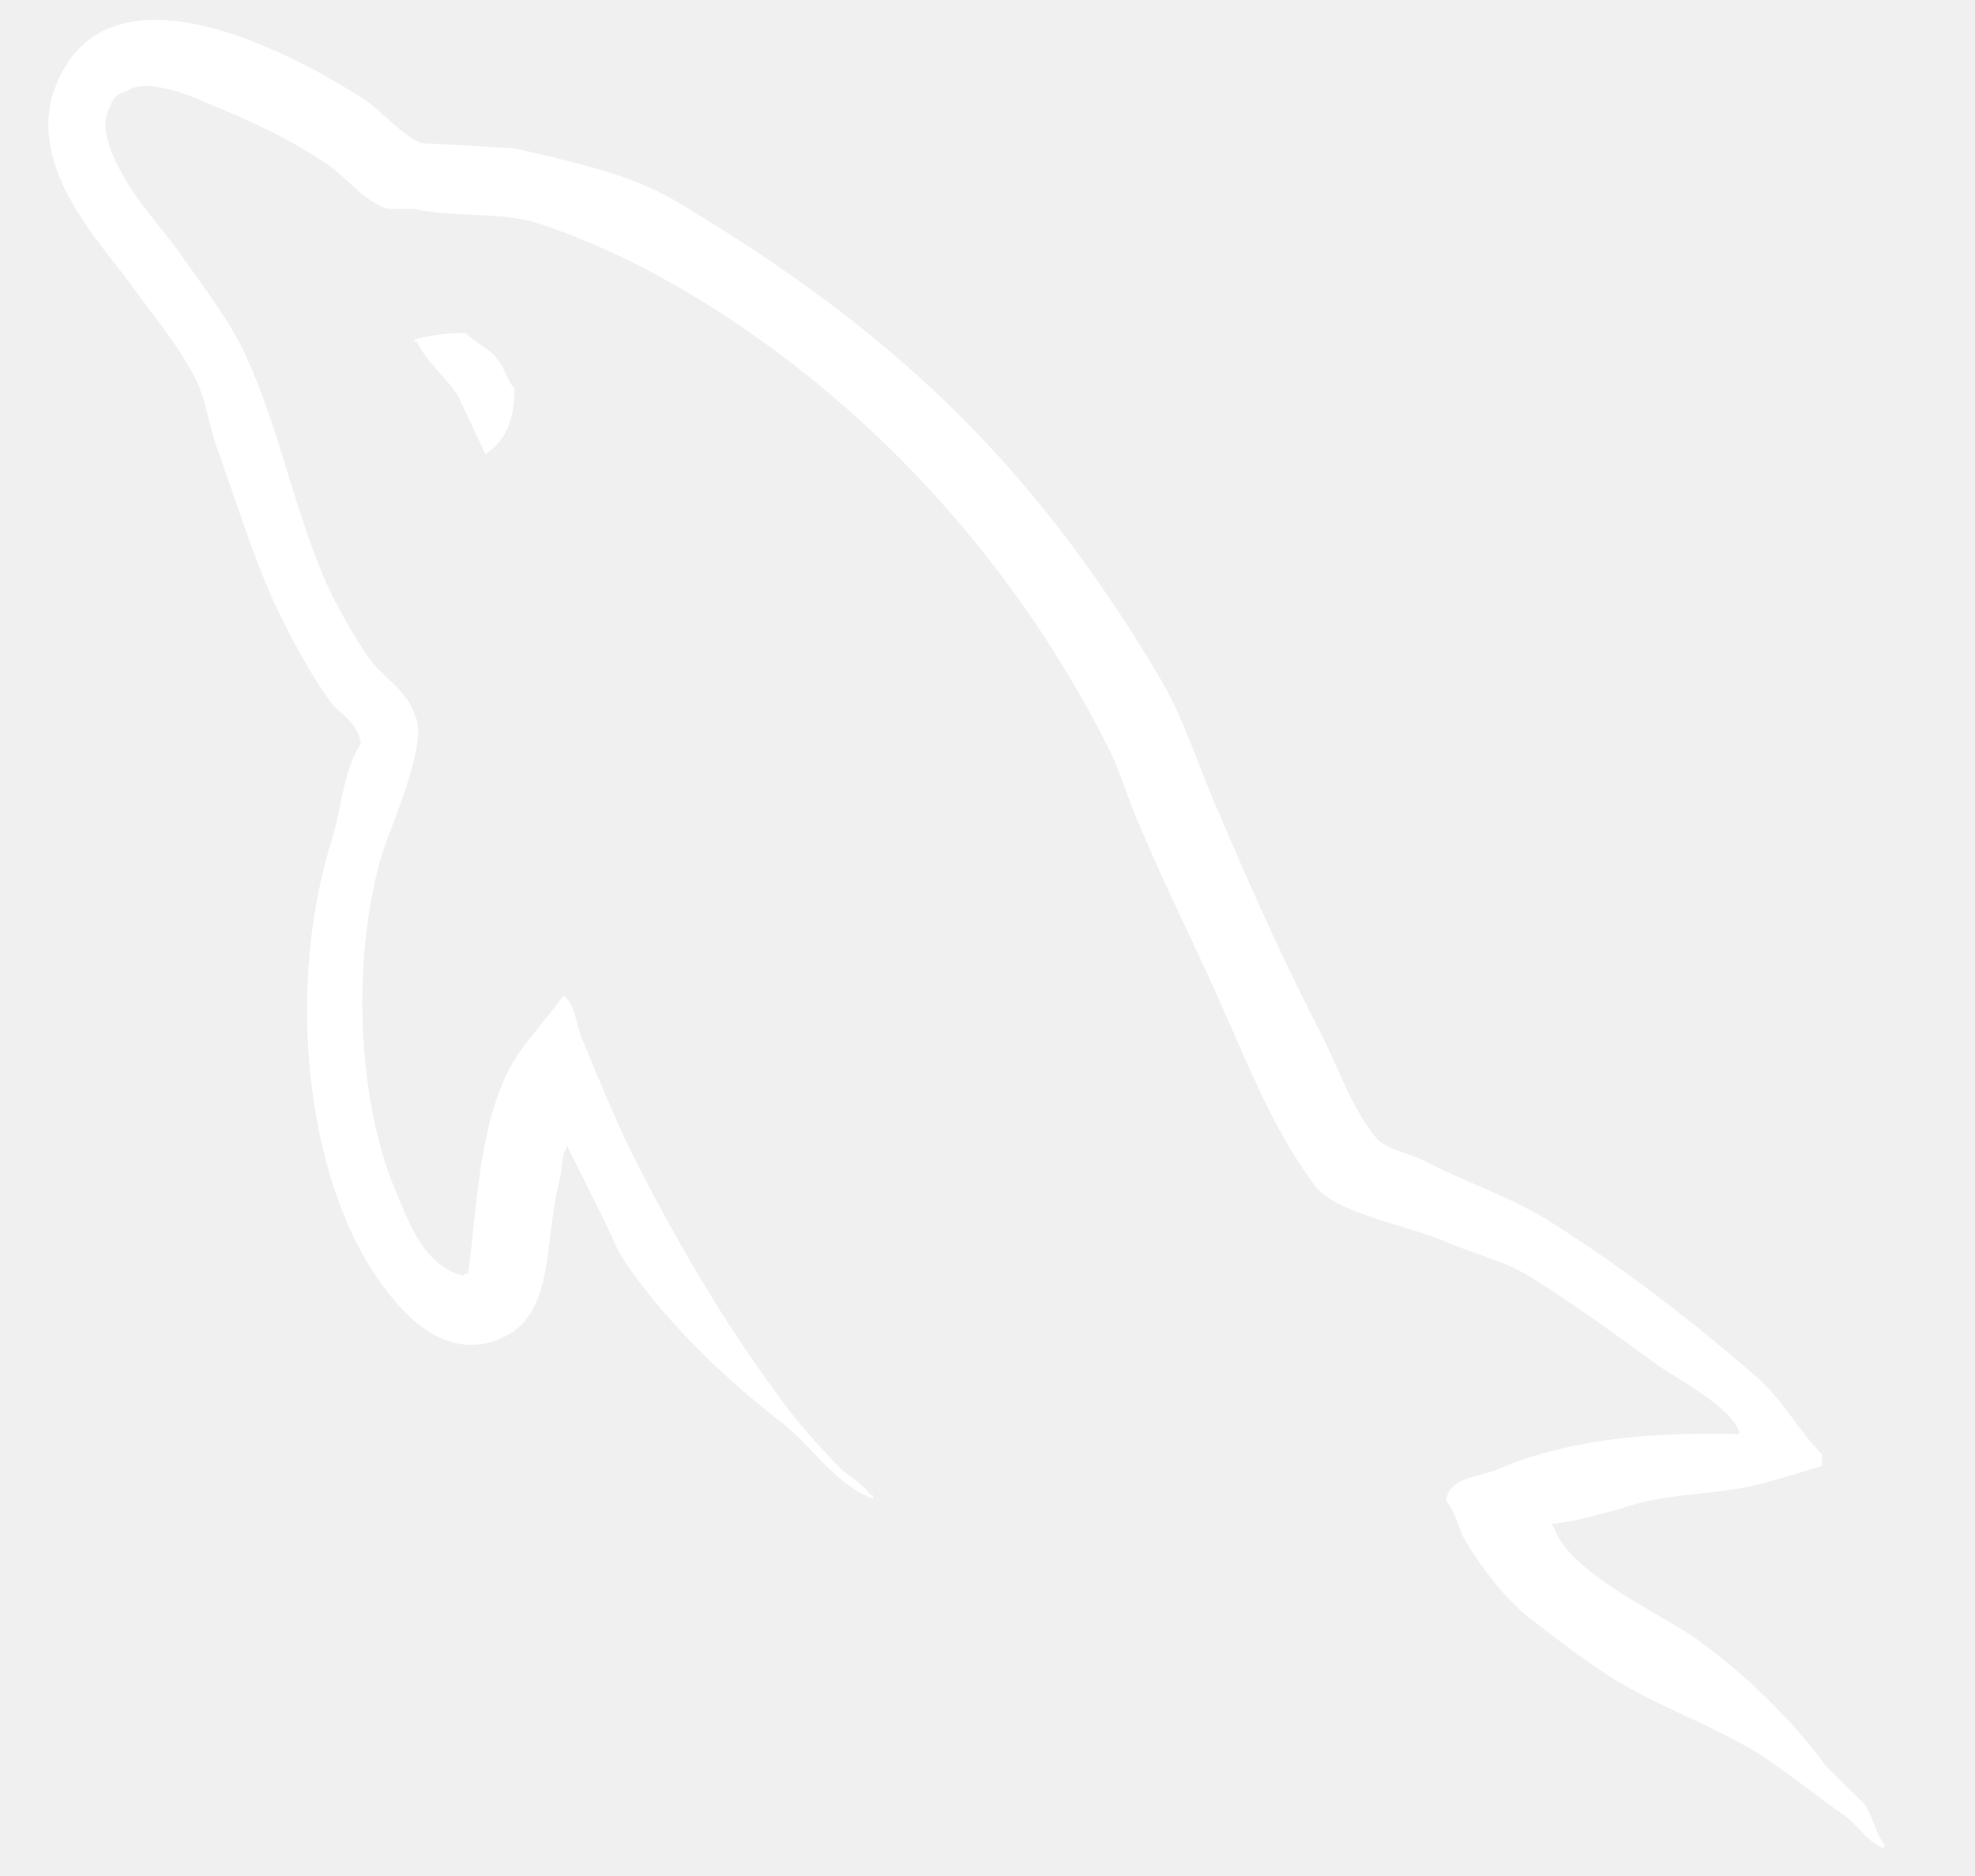
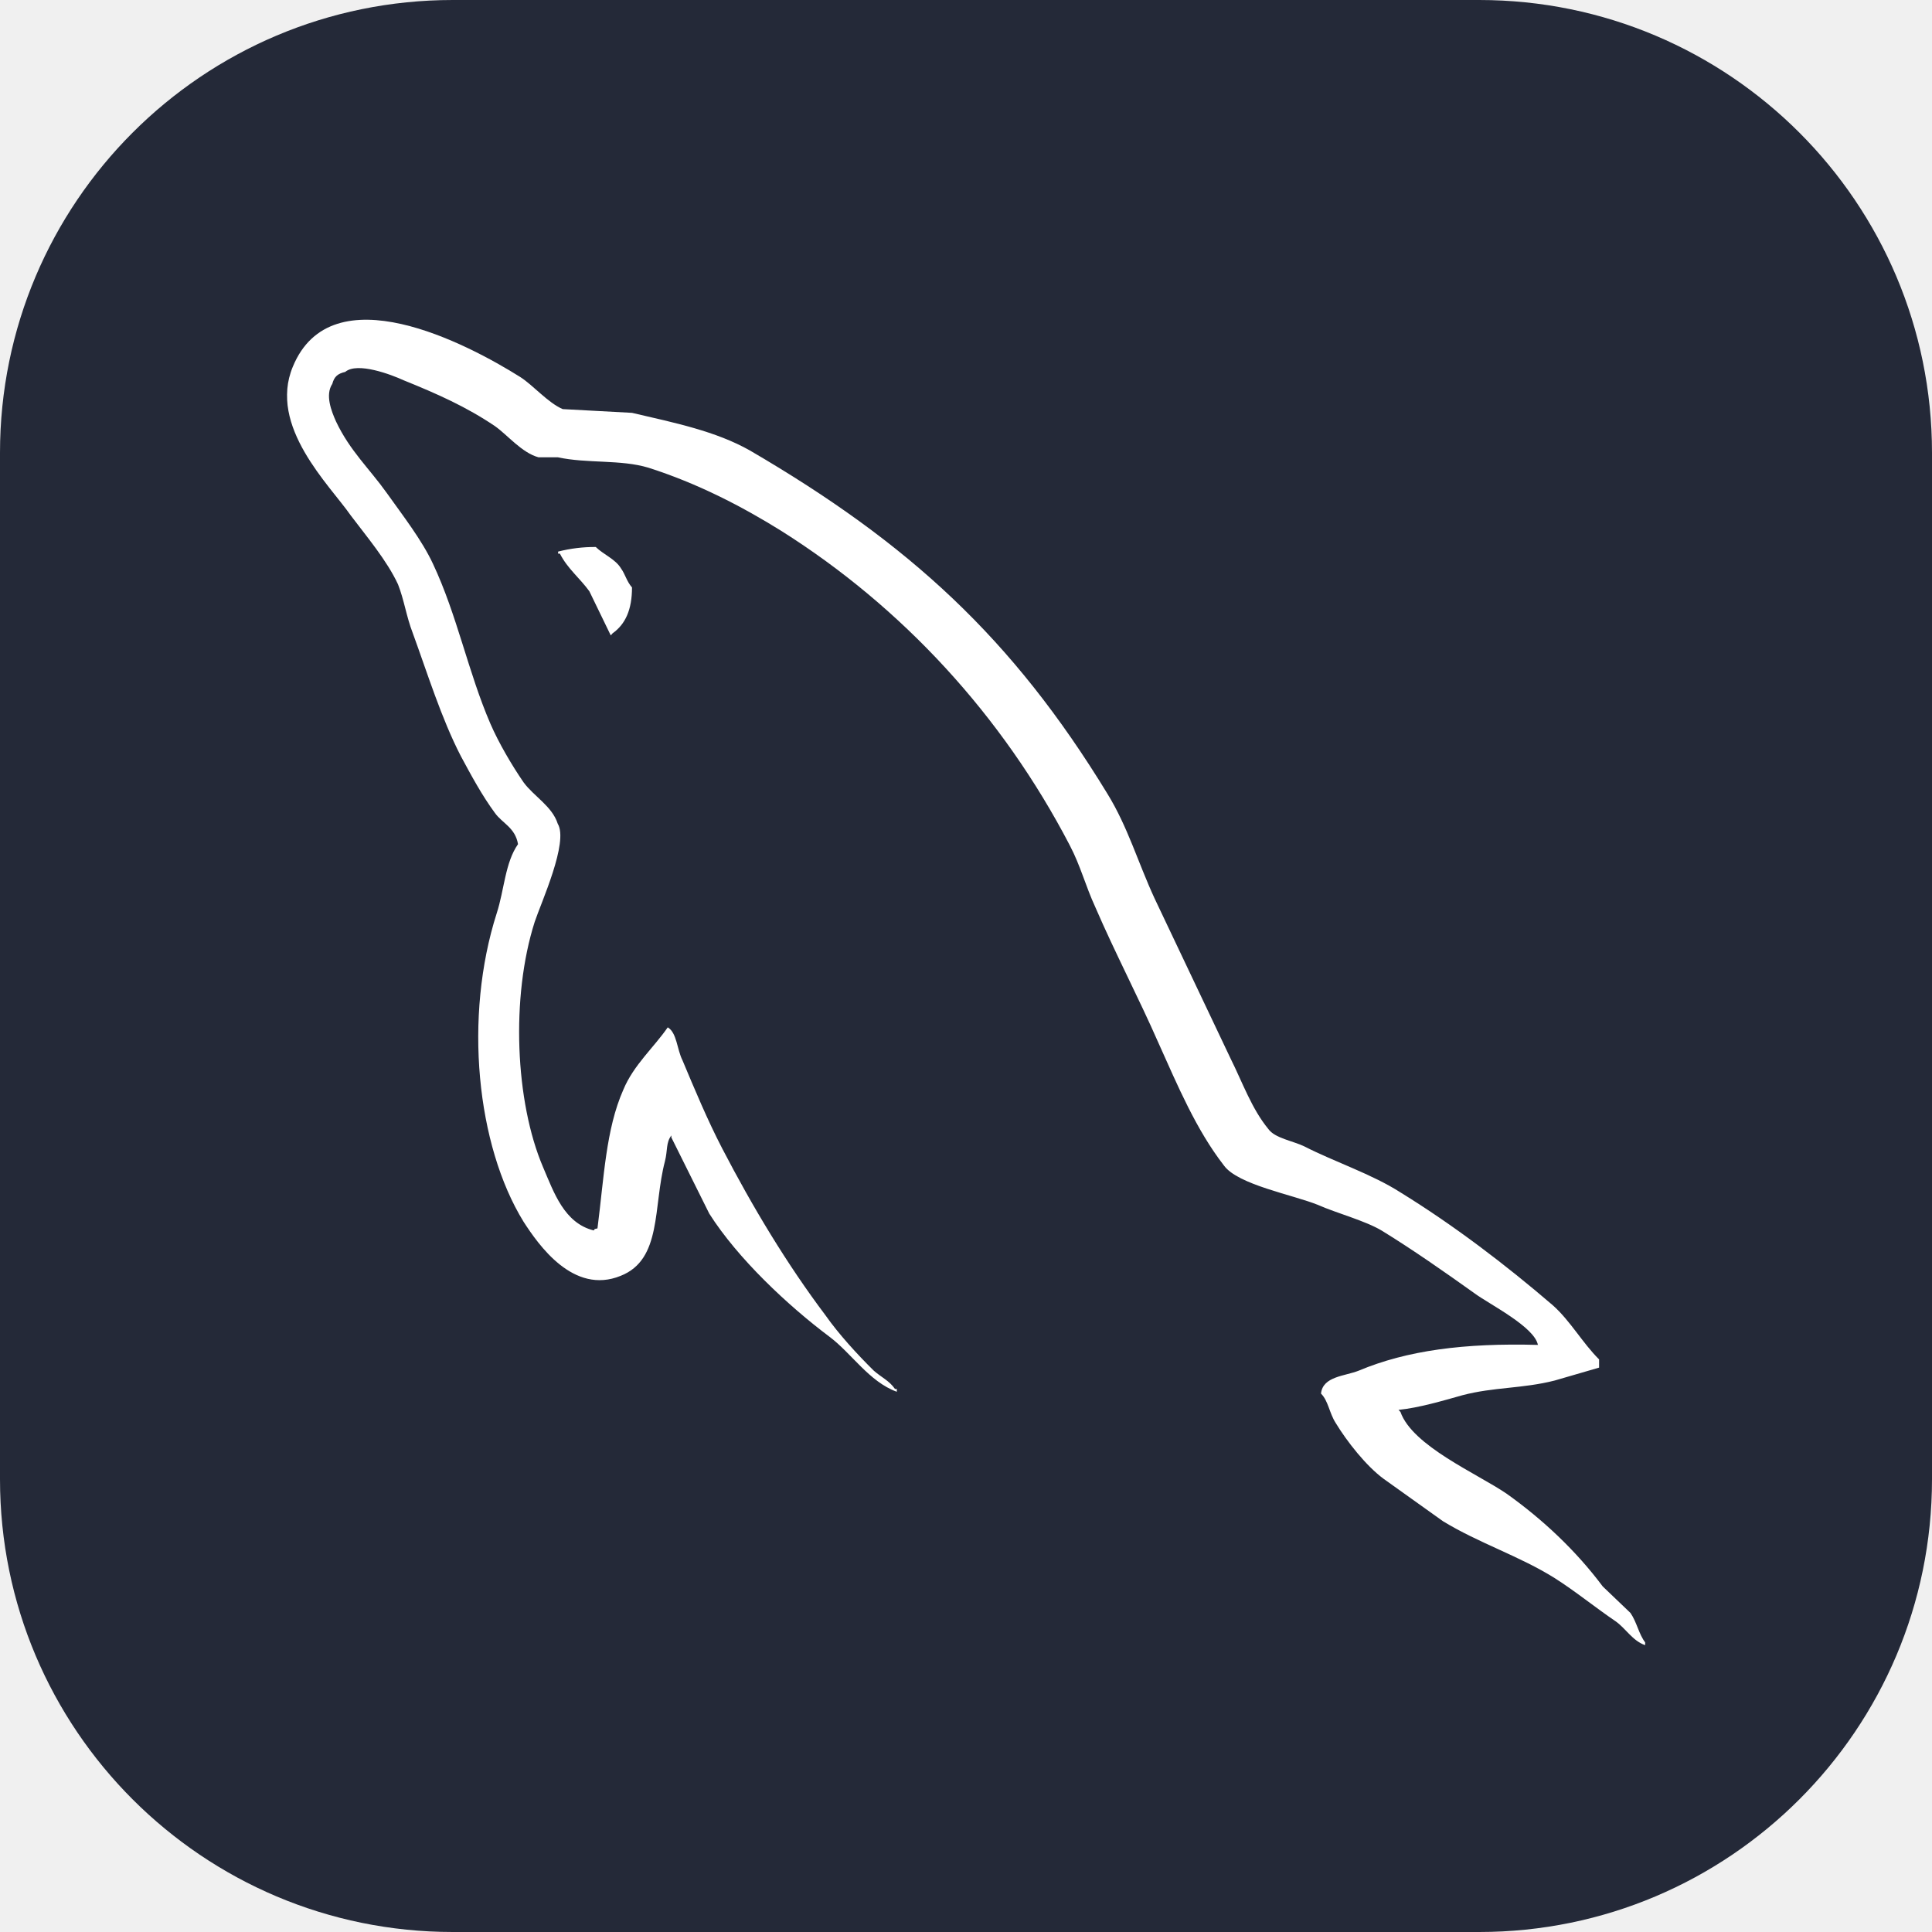
- <svg xmlns="http://www.w3.org/2000/svg" width="20" height="19" viewBox="0 0 20 19" fill="none">
-   <path d="M0.569 0.859C1.1 -0.462 2.959 0.538 3.68 1C3.856 1.116 4.059 1.359 4.262 1.45C4.578 1.462 4.894 1.487 5.21 1.501C5.804 1.642 6.36 1.757 6.828 2.027C9.003 3.323 10.419 4.644 11.722 6.826C12.001 7.288 12.14 7.788 12.367 8.288C12.683 9.033 13.037 9.816 13.404 10.521C13.568 10.855 13.695 11.226 13.923 11.508C14.011 11.637 14.264 11.675 14.415 11.753C14.833 11.971 15.338 12.137 15.731 12.394C16.464 12.857 17.173 13.408 17.818 13.972C18.058 14.19 18.221 14.498 18.45 14.729V14.845C18.247 14.908 18.045 14.973 17.842 15.025C17.4 15.14 17.008 15.114 16.578 15.229C16.313 15.307 15.983 15.409 15.705 15.435L15.731 15.462C15.895 15.935 16.78 16.32 17.185 16.603C17.677 16.962 18.133 17.398 18.5 17.898C18.627 18.026 18.753 18.142 18.88 18.27C18.968 18.399 18.992 18.566 19.082 18.681V18.72C18.983 18.684 18.912 18.617 18.845 18.547L18.805 18.504C18.764 18.462 18.724 18.421 18.678 18.387C18.398 18.194 18.121 17.963 17.842 17.783C17.362 17.475 16.806 17.296 16.313 16.987C16.034 16.808 15.769 16.603 15.503 16.398C15.262 16.218 14.997 15.872 14.846 15.615C14.757 15.473 14.745 15.307 14.643 15.204C14.661 15.033 14.816 14.982 14.973 14.94L15.009 14.931C15.063 14.916 15.116 14.902 15.162 14.883C15.819 14.601 16.603 14.498 17.615 14.524C17.577 14.267 16.944 13.947 16.742 13.793C16.337 13.497 15.908 13.189 15.478 12.92C15.251 12.779 14.858 12.676 14.606 12.561C14.264 12.419 13.505 12.278 13.316 12.009C12.995 11.585 12.764 11.079 12.54 10.569L12.479 10.429C12.458 10.383 12.438 10.336 12.417 10.29C12.152 9.675 11.823 9.033 11.558 8.403C11.419 8.096 11.355 7.826 11.203 7.531C10.28 5.723 8.914 4.208 7.258 3.143C6.714 2.797 6.108 2.476 5.438 2.258C5.058 2.142 4.603 2.206 4.198 2.117H3.932C3.705 2.052 3.515 1.809 3.338 1.68C2.946 1.411 2.554 1.23 2.086 1.039C1.922 0.962 1.454 0.782 1.29 0.923C1.189 0.949 1.138 0.988 1.113 1.091C1.012 1.244 1.1 1.475 1.163 1.617C1.353 2.027 1.618 2.271 1.859 2.617C2.073 2.924 2.34 3.271 2.491 3.605C2.819 4.323 2.972 5.119 3.275 5.837C3.388 6.107 3.566 6.415 3.73 6.658C3.869 6.852 4.122 6.992 4.198 7.236C4.35 7.493 3.97 8.34 3.882 8.609C3.553 9.661 3.616 11.124 3.996 12.036L4.016 12.084L4.036 12.133C4.175 12.467 4.323 12.826 4.691 12.92C4.717 12.894 4.691 12.908 4.742 12.894C4.831 12.188 4.856 11.508 5.096 10.956C5.235 10.611 5.513 10.366 5.703 10.085C5.83 10.161 5.83 10.393 5.905 10.546C6.07 10.944 6.246 11.38 6.449 11.778C6.866 12.599 7.334 13.395 7.865 14.113C8.043 14.37 8.295 14.652 8.523 14.883C8.624 14.973 8.738 15.024 8.814 15.14H8.839V15.178C8.459 15.037 8.219 14.64 7.916 14.408C7.347 13.972 6.664 13.318 6.272 12.69C6.108 12.329 5.93 11.983 5.753 11.625V11.599C5.677 11.701 5.703 11.803 5.665 11.958C5.501 12.599 5.627 13.331 5.058 13.561C4.413 13.831 3.932 13.125 3.73 12.805C3.085 11.74 2.908 9.944 3.363 8.494C3.464 8.173 3.478 7.788 3.655 7.532C3.616 7.3 3.44 7.237 3.338 7.095C3.161 6.852 3.009 6.569 2.871 6.3C2.605 5.773 2.415 5.145 2.213 4.58C2.124 4.35 2.099 4.118 2.01 3.9C1.859 3.567 1.581 3.233 1.366 2.938C1.075 2.514 0.228 1.694 0.569 0.859ZM4.716 3.373C4.75 3.407 4.791 3.437 4.833 3.467L4.884 3.502C4.952 3.55 5.018 3.6 5.058 3.668C5.122 3.758 5.134 3.847 5.21 3.938C5.21 4.246 5.122 4.451 4.943 4.579C4.943 4.579 4.931 4.592 4.919 4.605C4.818 4.399 4.729 4.195 4.627 3.989C4.502 3.81 4.325 3.668 4.222 3.463H4.198V3.437C4.35 3.399 4.502 3.373 4.716 3.373Z" fill="white" />
+ <svg xmlns="http://www.w3.org/2000/svg" width="16" height="16" viewBox="0 0 16 16" fill="none">
+   <g clip-path="url(#clip0_4648_841)">
+     <path d="M12.25 0H3.75C1.679 0 0 1.679 0 3.75V12.25C0 14.321 1.679 16 3.75 16H12.25C14.321 16 16 14.321 16 12.25V3.75C16 1.679 14.321 0 12.25 0Z" fill="#242938" />
+     <mask id="mask0_4648_841" style="mask-type:luminance" maskUnits="userSpaceOnUse" x="2" y="2" width="12" height="12">
+       <path d="M2.375 2.375H13.625V13.625H2.375V2.375Z" fill="white" />
+     </mask>
+     <g mask="url(#mask0_4648_841)">
+       <path fill-rule="evenodd" clip-rule="evenodd" d="M12.738 11.138C12.126 11.121 11.651 11.184 11.253 11.351C11.139 11.397 10.955 11.397 10.94 11.541C11.001 11.602 11.008 11.701 11.062 11.785C11.154 11.937 11.315 12.142 11.46 12.248L11.95 12.598C12.248 12.78 12.585 12.887 12.875 13.069C13.044 13.176 13.212 13.313 13.38 13.427C13.466 13.488 13.518 13.587 13.625 13.625V13.602C13.572 13.534 13.556 13.435 13.503 13.358L13.273 13.138C13.051 12.841 12.776 12.583 12.477 12.37C12.232 12.203 11.697 11.975 11.598 11.693L11.582 11.676C11.751 11.659 11.95 11.6 12.11 11.555C12.371 11.486 12.608 11.501 12.875 11.433L13.243 11.326V11.258C13.105 11.121 13.005 10.939 12.86 10.81C12.47 10.475 12.041 10.148 11.598 9.875C11.361 9.723 11.054 9.623 10.802 9.494C10.71 9.449 10.557 9.426 10.504 9.35C10.366 9.183 10.289 8.962 10.19 8.764L9.562 7.441C9.425 7.145 9.34 6.848 9.172 6.575C8.384 5.282 7.527 4.499 6.211 3.731C5.928 3.571 5.591 3.502 5.234 3.419L4.66 3.388C4.537 3.335 4.415 3.19 4.308 3.122C3.872 2.848 2.747 2.255 2.425 3.037C2.219 3.531 2.731 4.018 2.905 4.269C3.036 4.443 3.204 4.641 3.296 4.839C3.347 4.968 3.365 5.105 3.418 5.242C3.54 5.576 3.655 5.949 3.816 6.261C3.902 6.421 3.992 6.588 4.099 6.733C4.16 6.818 4.267 6.854 4.29 6.991C4.183 7.143 4.176 7.371 4.114 7.562C3.839 8.421 3.946 9.485 4.336 10.118C4.459 10.308 4.748 10.726 5.14 10.566C5.484 10.43 5.407 9.996 5.507 9.616C5.53 9.525 5.514 9.464 5.56 9.403V9.42L5.874 10.051C6.111 10.424 6.525 10.812 6.869 11.07C7.052 11.207 7.198 11.443 7.427 11.526V11.503H7.412C7.366 11.435 7.297 11.405 7.236 11.351C7.098 11.215 6.945 11.047 6.838 10.895C6.517 10.469 6.234 9.998 5.981 9.511C5.859 9.276 5.751 9.017 5.652 8.781C5.606 8.69 5.606 8.553 5.53 8.508C5.415 8.675 5.247 8.82 5.162 9.025C5.017 9.352 5.002 9.755 4.948 10.173C4.917 10.181 4.931 10.173 4.917 10.19C4.673 10.129 4.588 9.878 4.497 9.665C4.267 9.126 4.229 8.259 4.428 7.635C4.481 7.475 4.711 6.974 4.619 6.822C4.573 6.677 4.42 6.594 4.336 6.479C4.237 6.335 4.13 6.152 4.061 5.993C3.877 5.567 3.786 5.095 3.586 4.67C3.494 4.472 3.334 4.267 3.204 4.084C3.058 3.879 2.898 3.734 2.783 3.491C2.745 3.406 2.691 3.271 2.752 3.179C2.768 3.118 2.798 3.094 2.859 3.08C2.959 2.995 3.242 3.103 3.342 3.149C3.624 3.263 3.862 3.369 4.099 3.529C4.206 3.605 4.321 3.749 4.459 3.787H4.619C4.864 3.84 5.14 3.804 5.369 3.873C5.774 4.002 6.142 4.192 6.471 4.397C7.473 5.029 8.3 5.926 8.858 6.998C8.95 7.173 8.988 7.333 9.072 7.515C9.233 7.888 9.432 8.268 9.592 8.633C9.753 8.991 9.906 9.356 10.136 9.652C10.251 9.812 10.71 9.895 10.916 9.979C11.069 10.047 11.306 10.109 11.444 10.192C11.704 10.352 11.964 10.534 12.209 10.709C12.331 10.8 12.714 10.99 12.737 11.142L12.738 11.138ZM4.935 4.53C4.829 4.529 4.724 4.542 4.622 4.568V4.585H4.637C4.698 4.707 4.805 4.791 4.881 4.897L5.058 5.262L5.073 5.245C5.18 5.169 5.234 5.048 5.234 4.865C5.188 4.812 5.18 4.759 5.142 4.706C5.096 4.63 4.996 4.591 4.935 4.531V4.53Z" fill="white" />
+     </g>
+   </g>
+   <defs>
+     <clipPath id="clip0_4648_841">
+       <rect width="16" height="16" fill="white" />
+     </clipPath>
+   </defs>
</svg>
